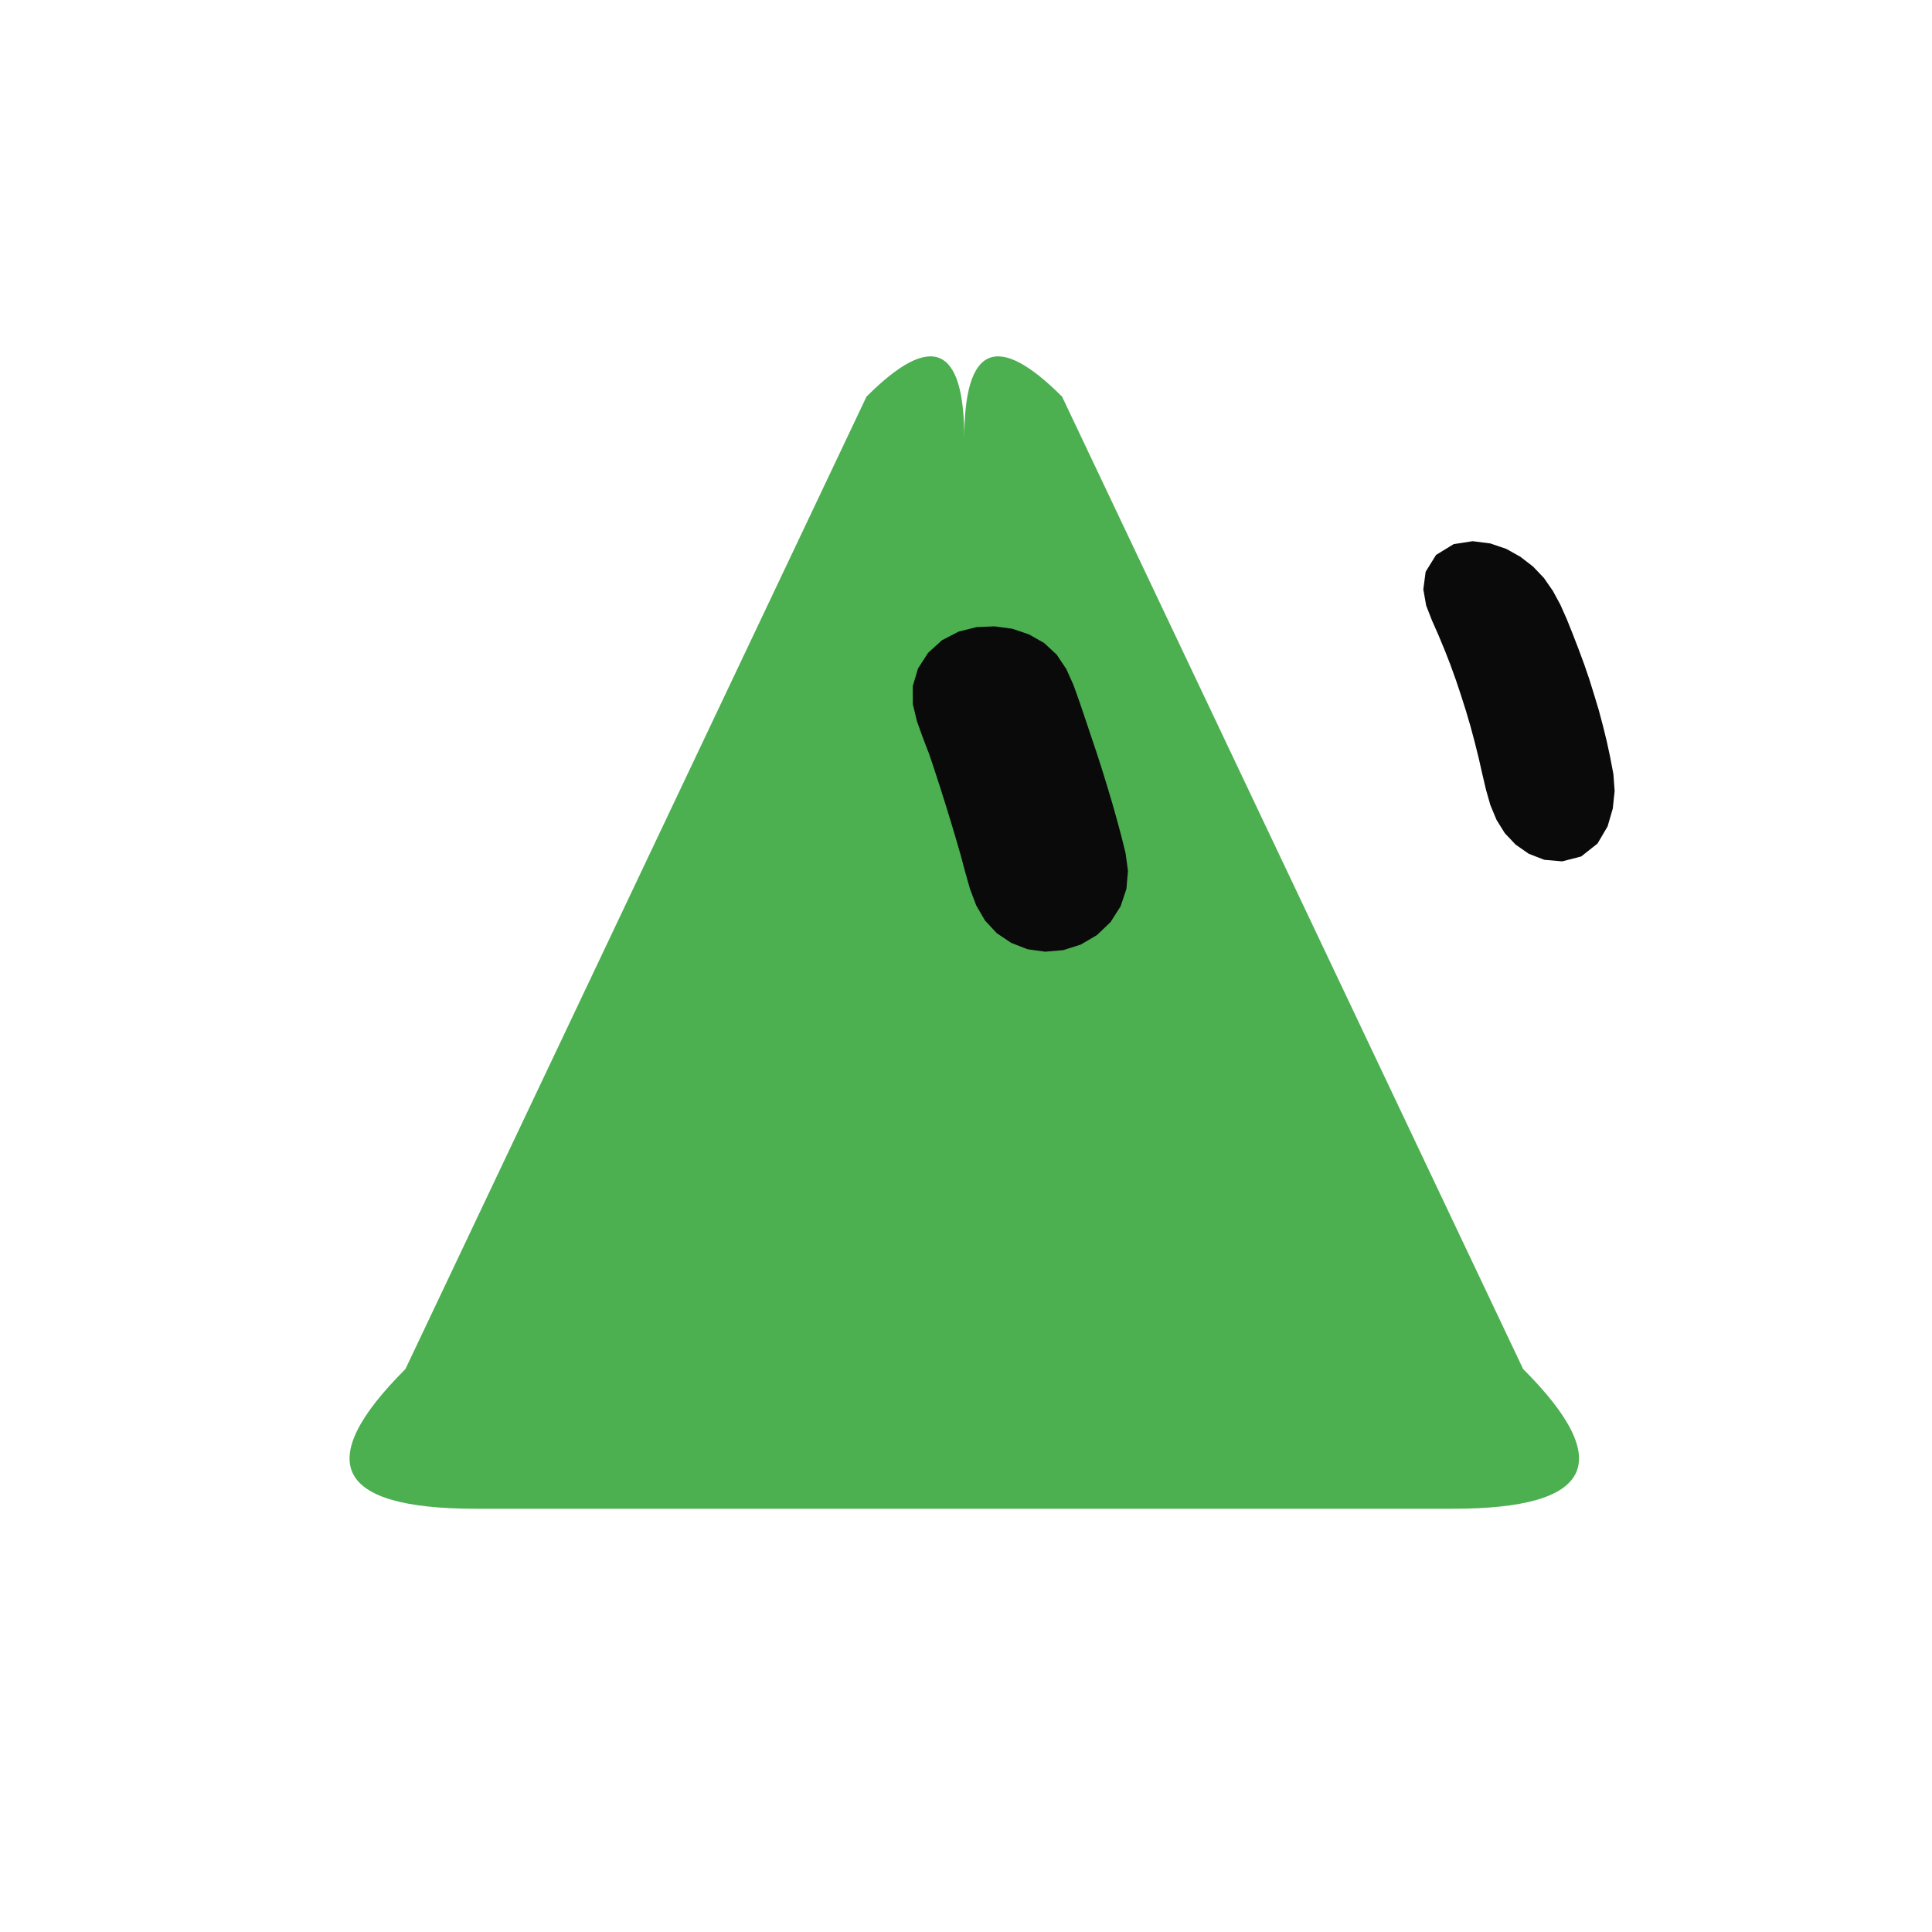
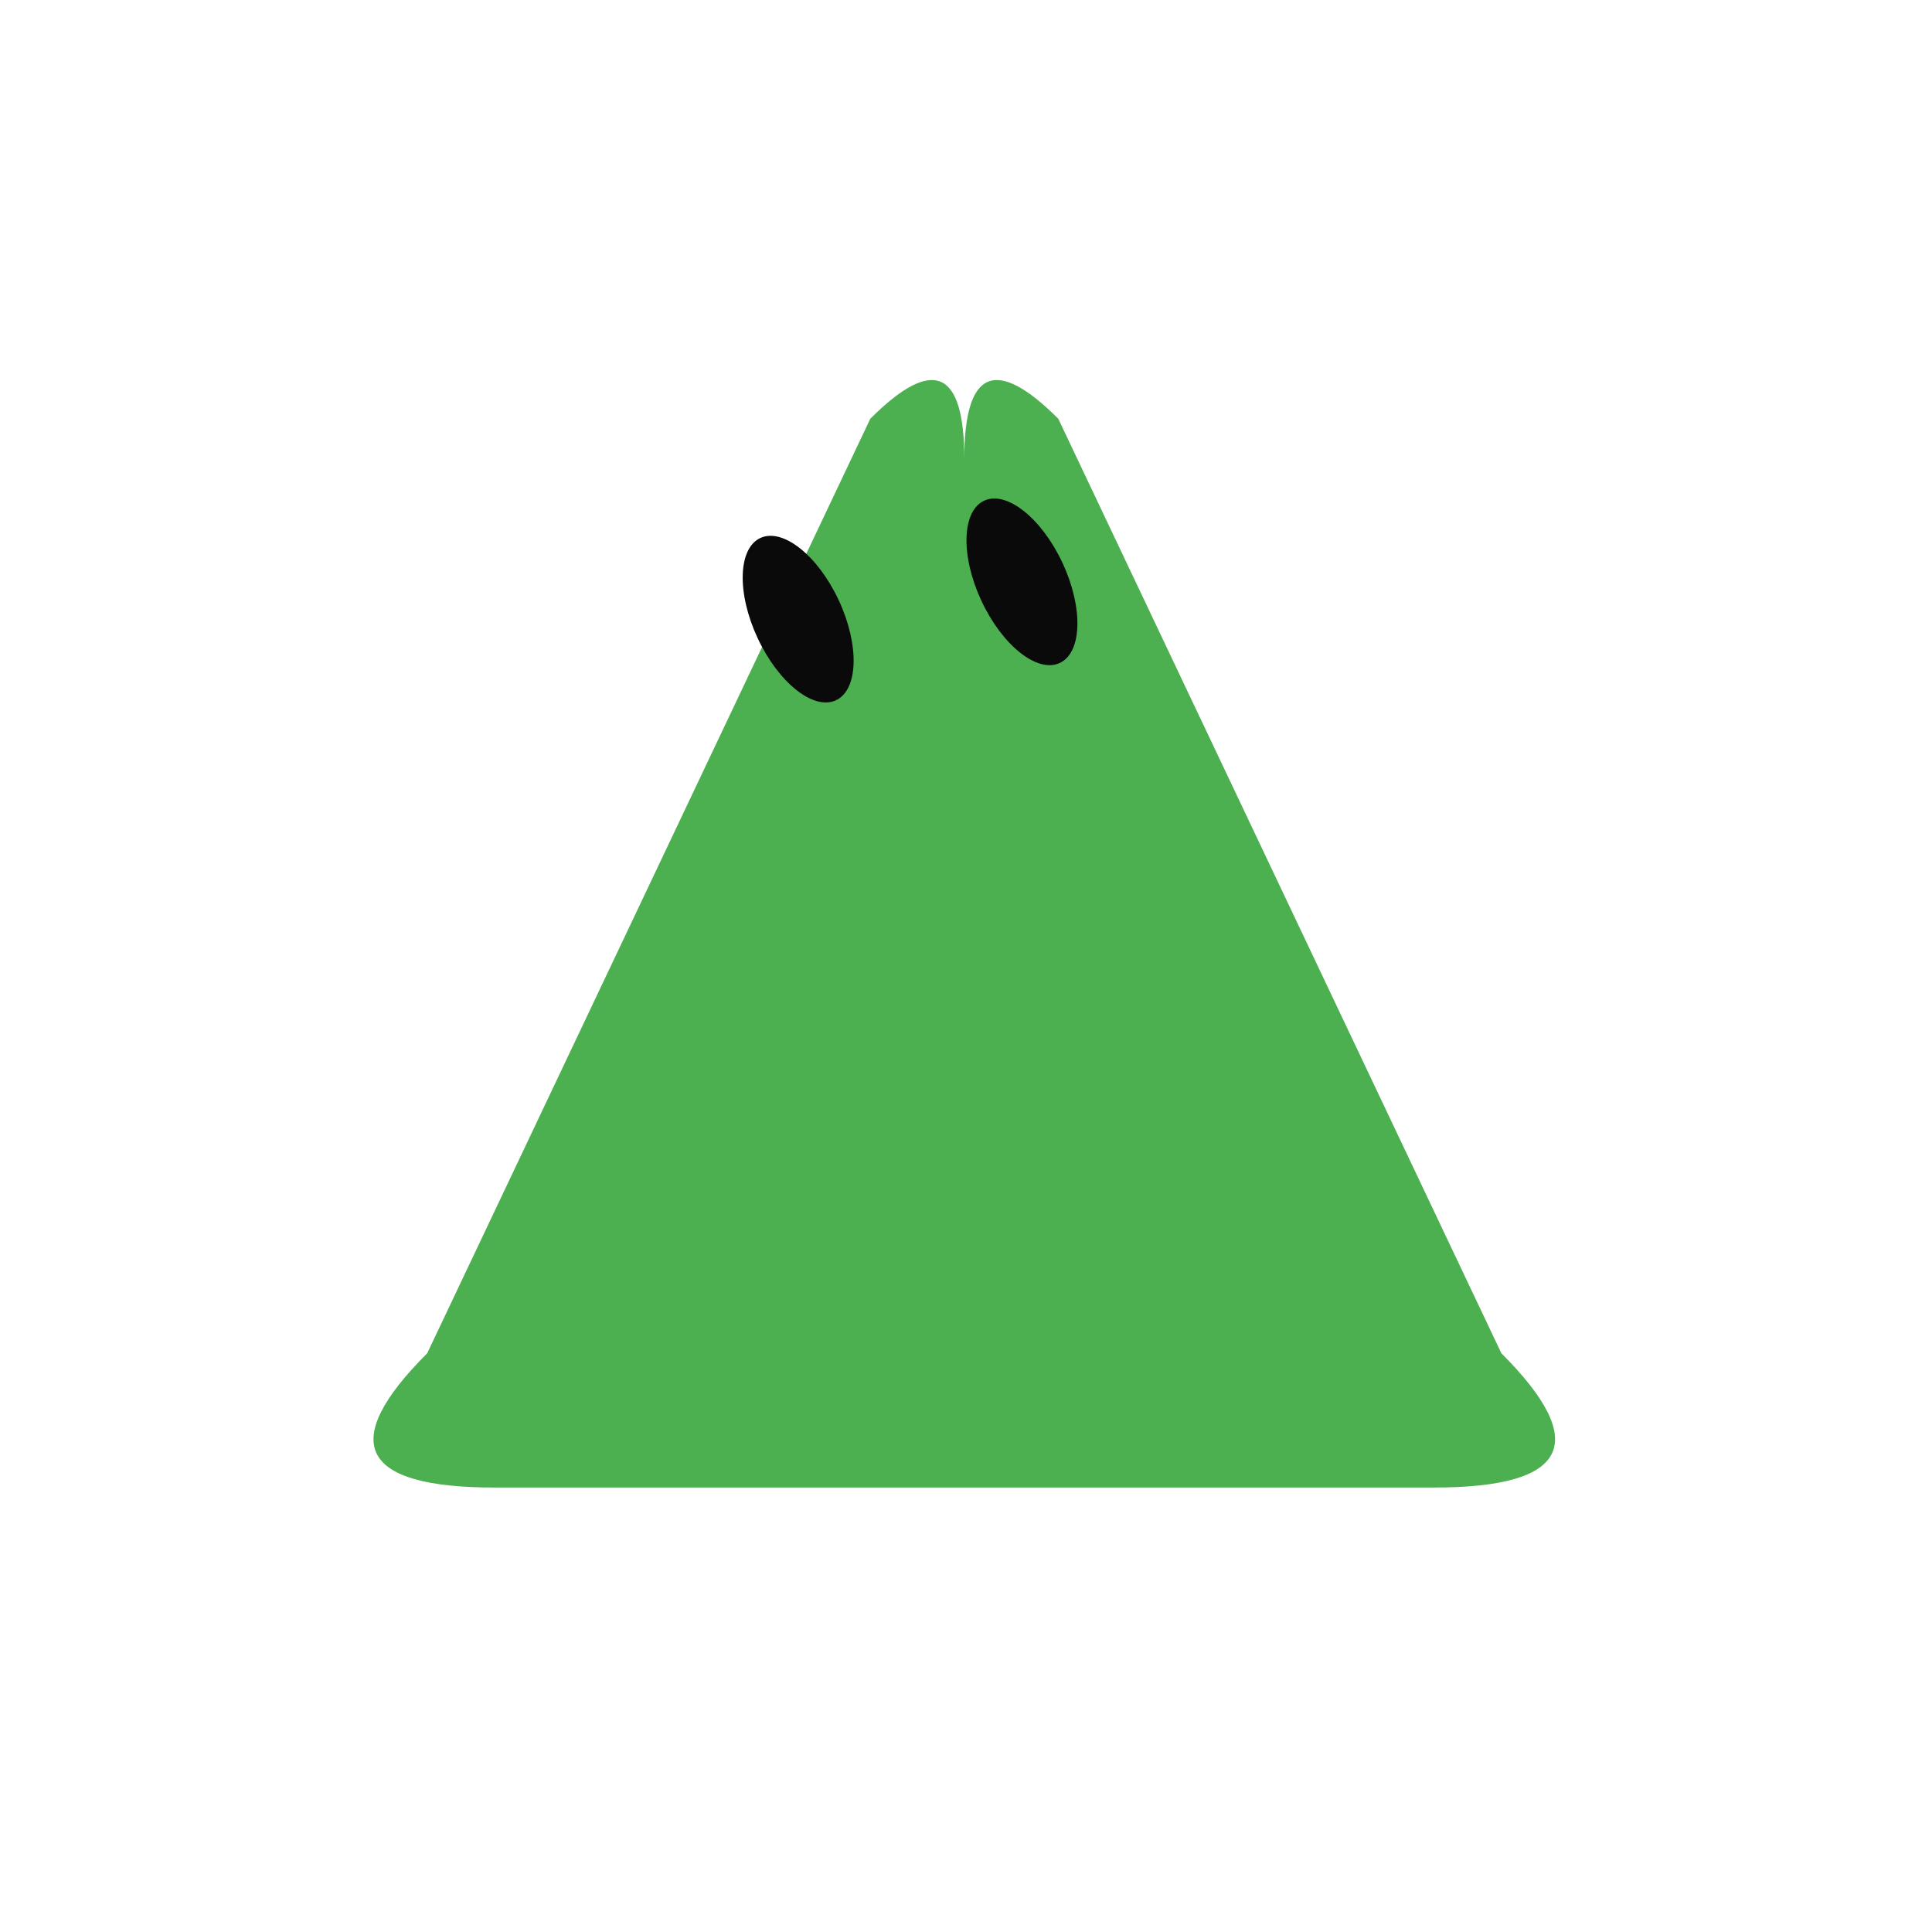
<svg xmlns="http://www.w3.org/2000/svg" width="229" height="229" viewBox="-15 -15 259 259">
-   <g class="grok-bot-mark" transform="translate(114.2705 114.2705) scale(1.040524) translate(-114.2705 -114.2705)">
+   <g class="grok-bot-mark">
    <path class="grok-bot-mark__head" d="M 114.27,46.536 Q 114.27,28.536 126.87,41.136 L 186.27,166.416 Q 204.27,184.416 177.27,184.416 L 51.27,184.416 Q 24.27,184.416 42.27,166.416 L 101.671,41.136 Q 114.27,28.536 114.27,46.536 Z" fill="#4CAF50" />
-     <path class="grok-bot-mark__eye grok-bot-mark__eye--left" d="M118.17 70.73L120.45 71.04L122.59 71.76L124.55 72.87L126.18 74.38L127.42 76.24L128.34 78.29L129.10 80.42L129.83 82.57L130.55 84.72L131.27 86.86L131.97 89.02L132.64 91.19L133.29 93.36L133.91 95.55L134.50 97.74L135.05 99.95L135.36 102.23L135.16 104.55L134.41 106.80L133.11 108.84L131.36 110.51L129.28 111.73L127.01 112.45L124.68 112.65L122.41 112.33L120.31 111.51L118.45 110.26L116.93 108.62L115.81 106.69L115.01 104.57L114.39 102.39L113.80 100.19L113.17 98.01L112.52 95.84L111.85 93.66L111.17 91.51L110.47 89.35L109.75 87.20L108.94 85.09L108.17 82.96L107.64 80.75L107.63 78.44L108.31 76.16L109.61 74.14L111.41 72.51L113.54 71.41L115.84 70.83Z" fill="#0A0A0A" />
-     <path class="grok-bot-mark__eye grok-bot-mark__eye--right" d="M179.77 59.76L182.04 60.05L184.10 60.75L185.92 61.77L187.55 63.03L188.95 64.50L190.10 66.16L191.07 67.95L191.90 69.82L192.67 71.74L193.41 73.66L194.13 75.60L194.80 77.56L195.42 79.55L196.02 81.54L196.56 83.57L197.06 85.61L197.50 87.67L197.90 89.77L198.06 91.94L197.82 94.21L197.15 96.51L195.85 98.72L193.75 100.38L191.30 101.01L189.00 100.81L186.99 100.03L185.30 98.85L183.91 97.38L182.84 95.66L182.05 93.76L181.48 91.76L181.00 89.71L180.53 87.64L180.02 85.60L179.48 83.58L178.89 81.58L178.26 79.60L177.60 77.62L176.90 75.68L176.15 73.76L175.36 71.86L174.53 69.98L173.78 68.06L173.41 65.97L173.71 63.70L175.05 61.53L177.32 60.14Z" fill="#0A0A0A" />
+     <g class="grok-bot-mark__eyes">
+       <ellipse cx="92" cy="68" rx="6" ry="12" fill="#0A0A0A" transform="rotate(-25 92 68)" />
+       <ellipse cx="122" cy="63" rx="6" ry="12" fill="#0A0A0A" transform="rotate(-25 122 63)" />
+     </g>
  </g>
</svg>
